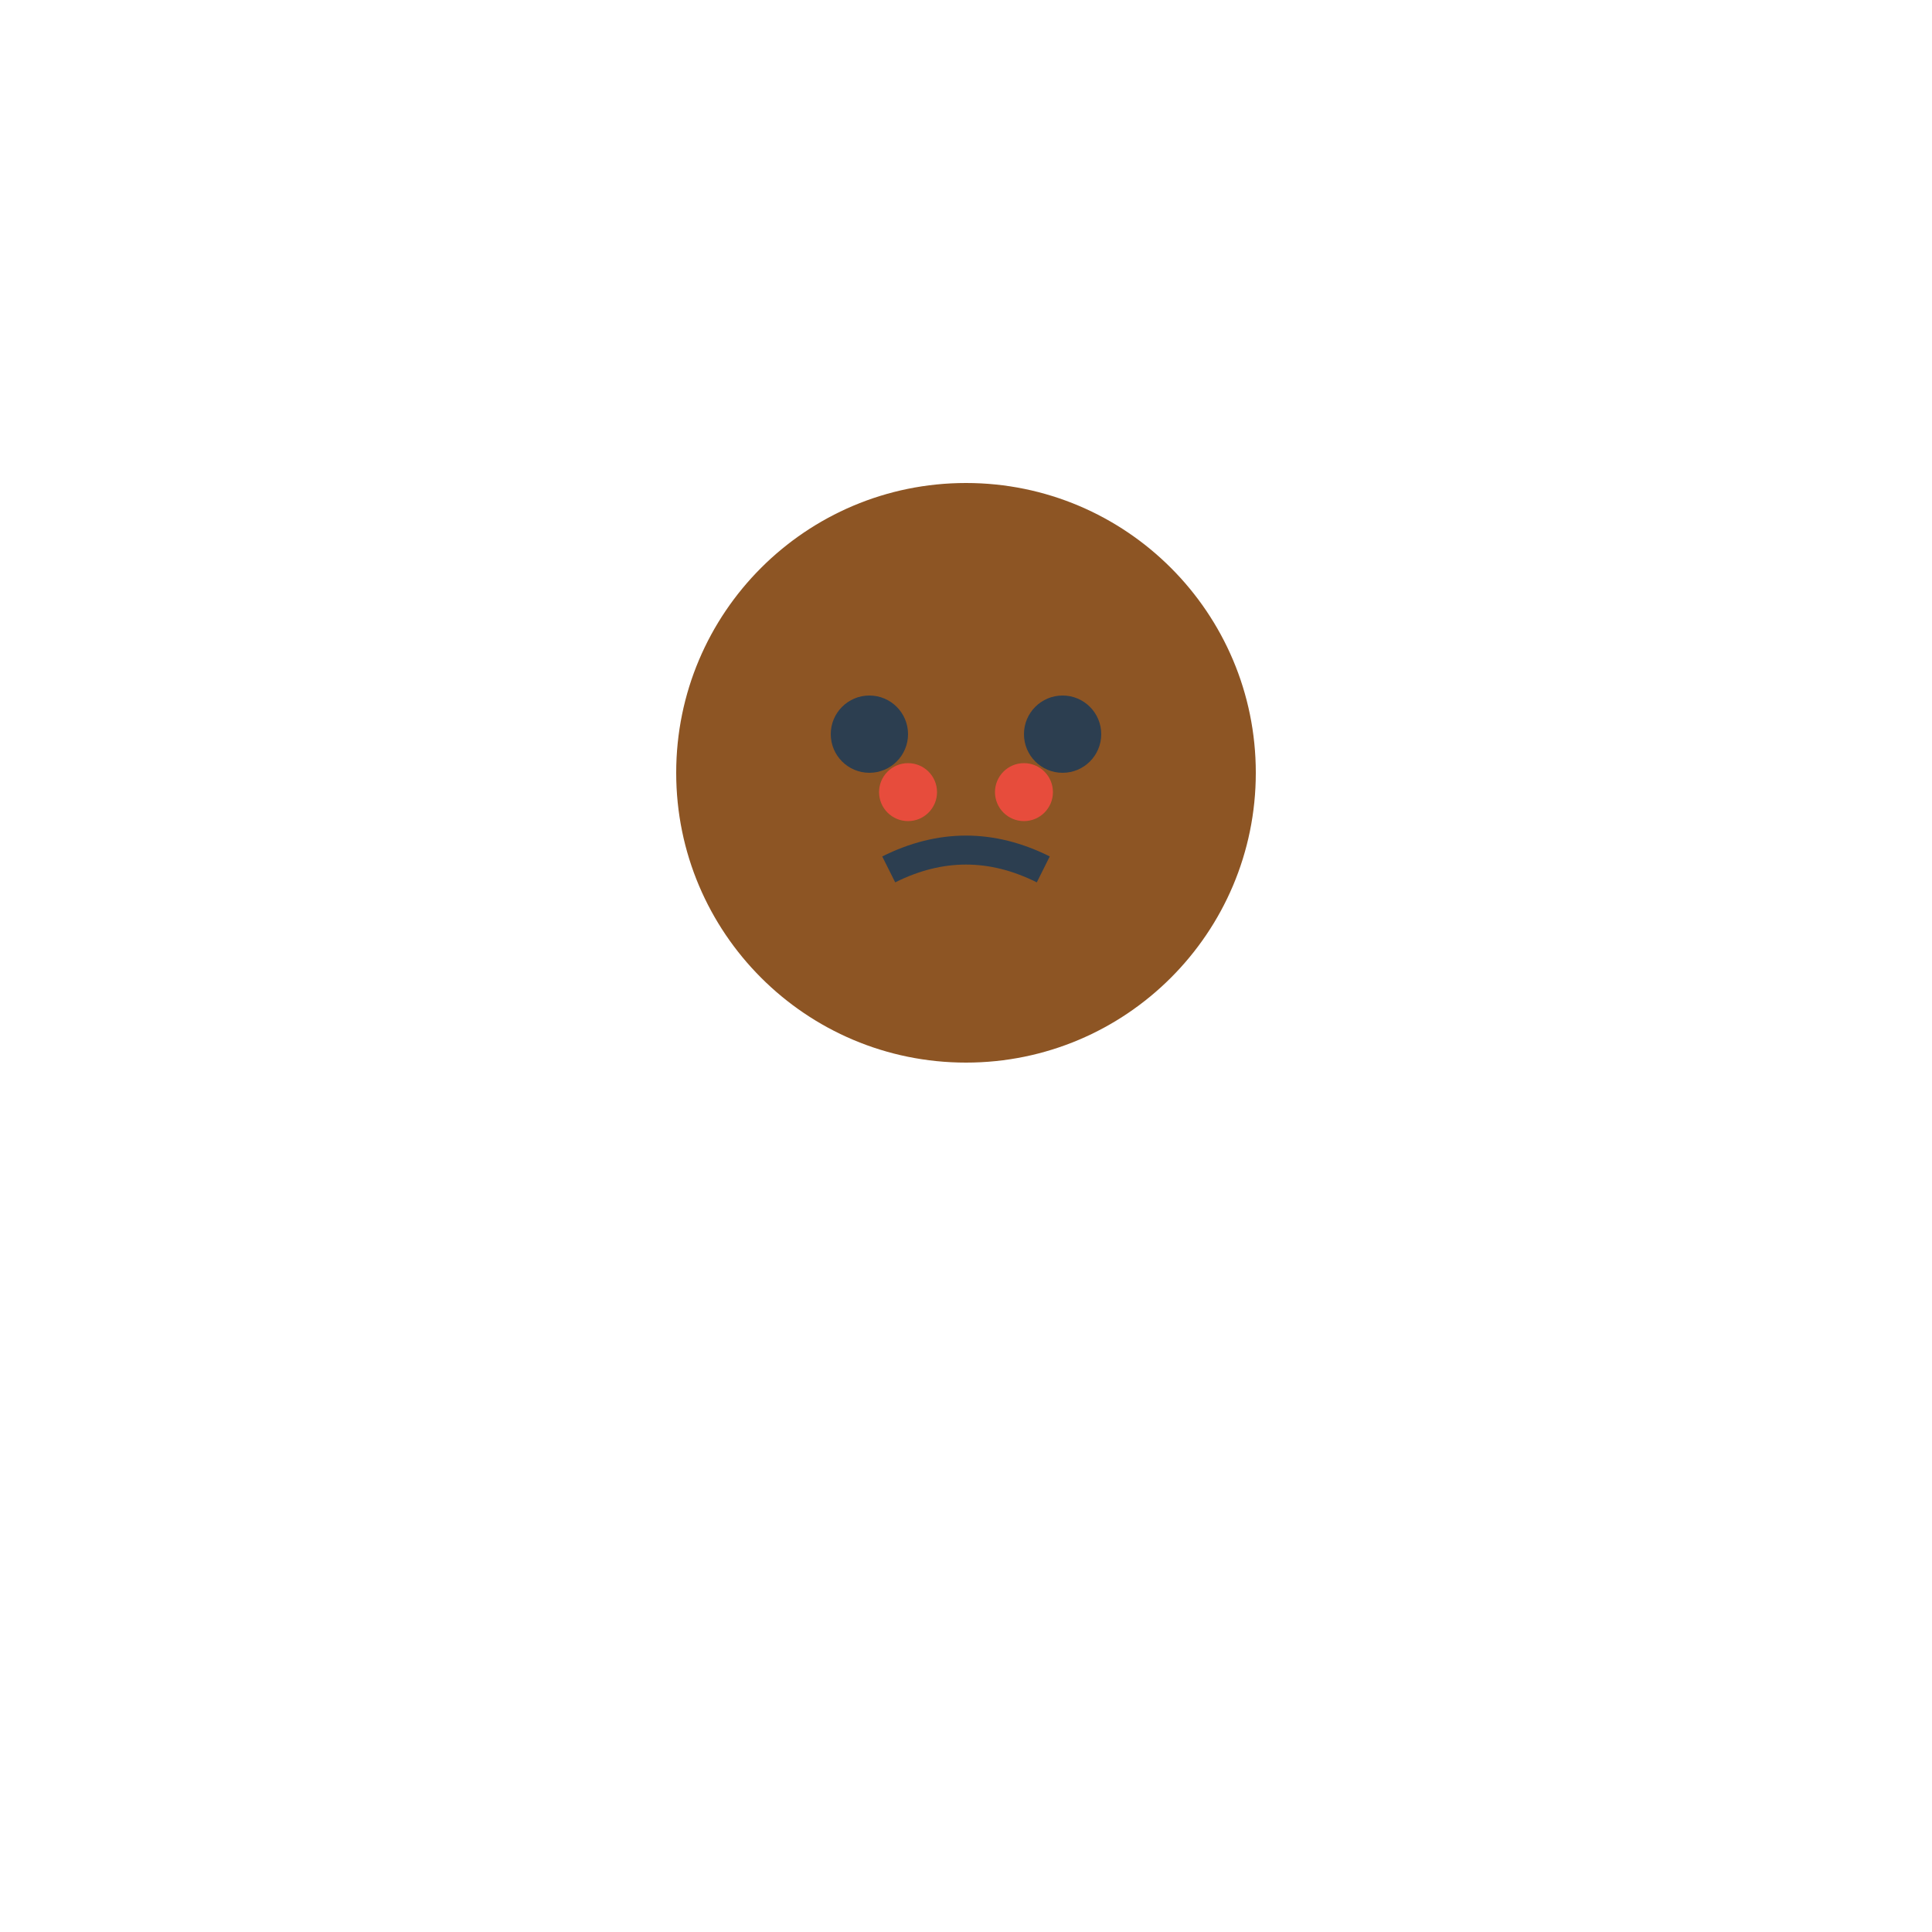
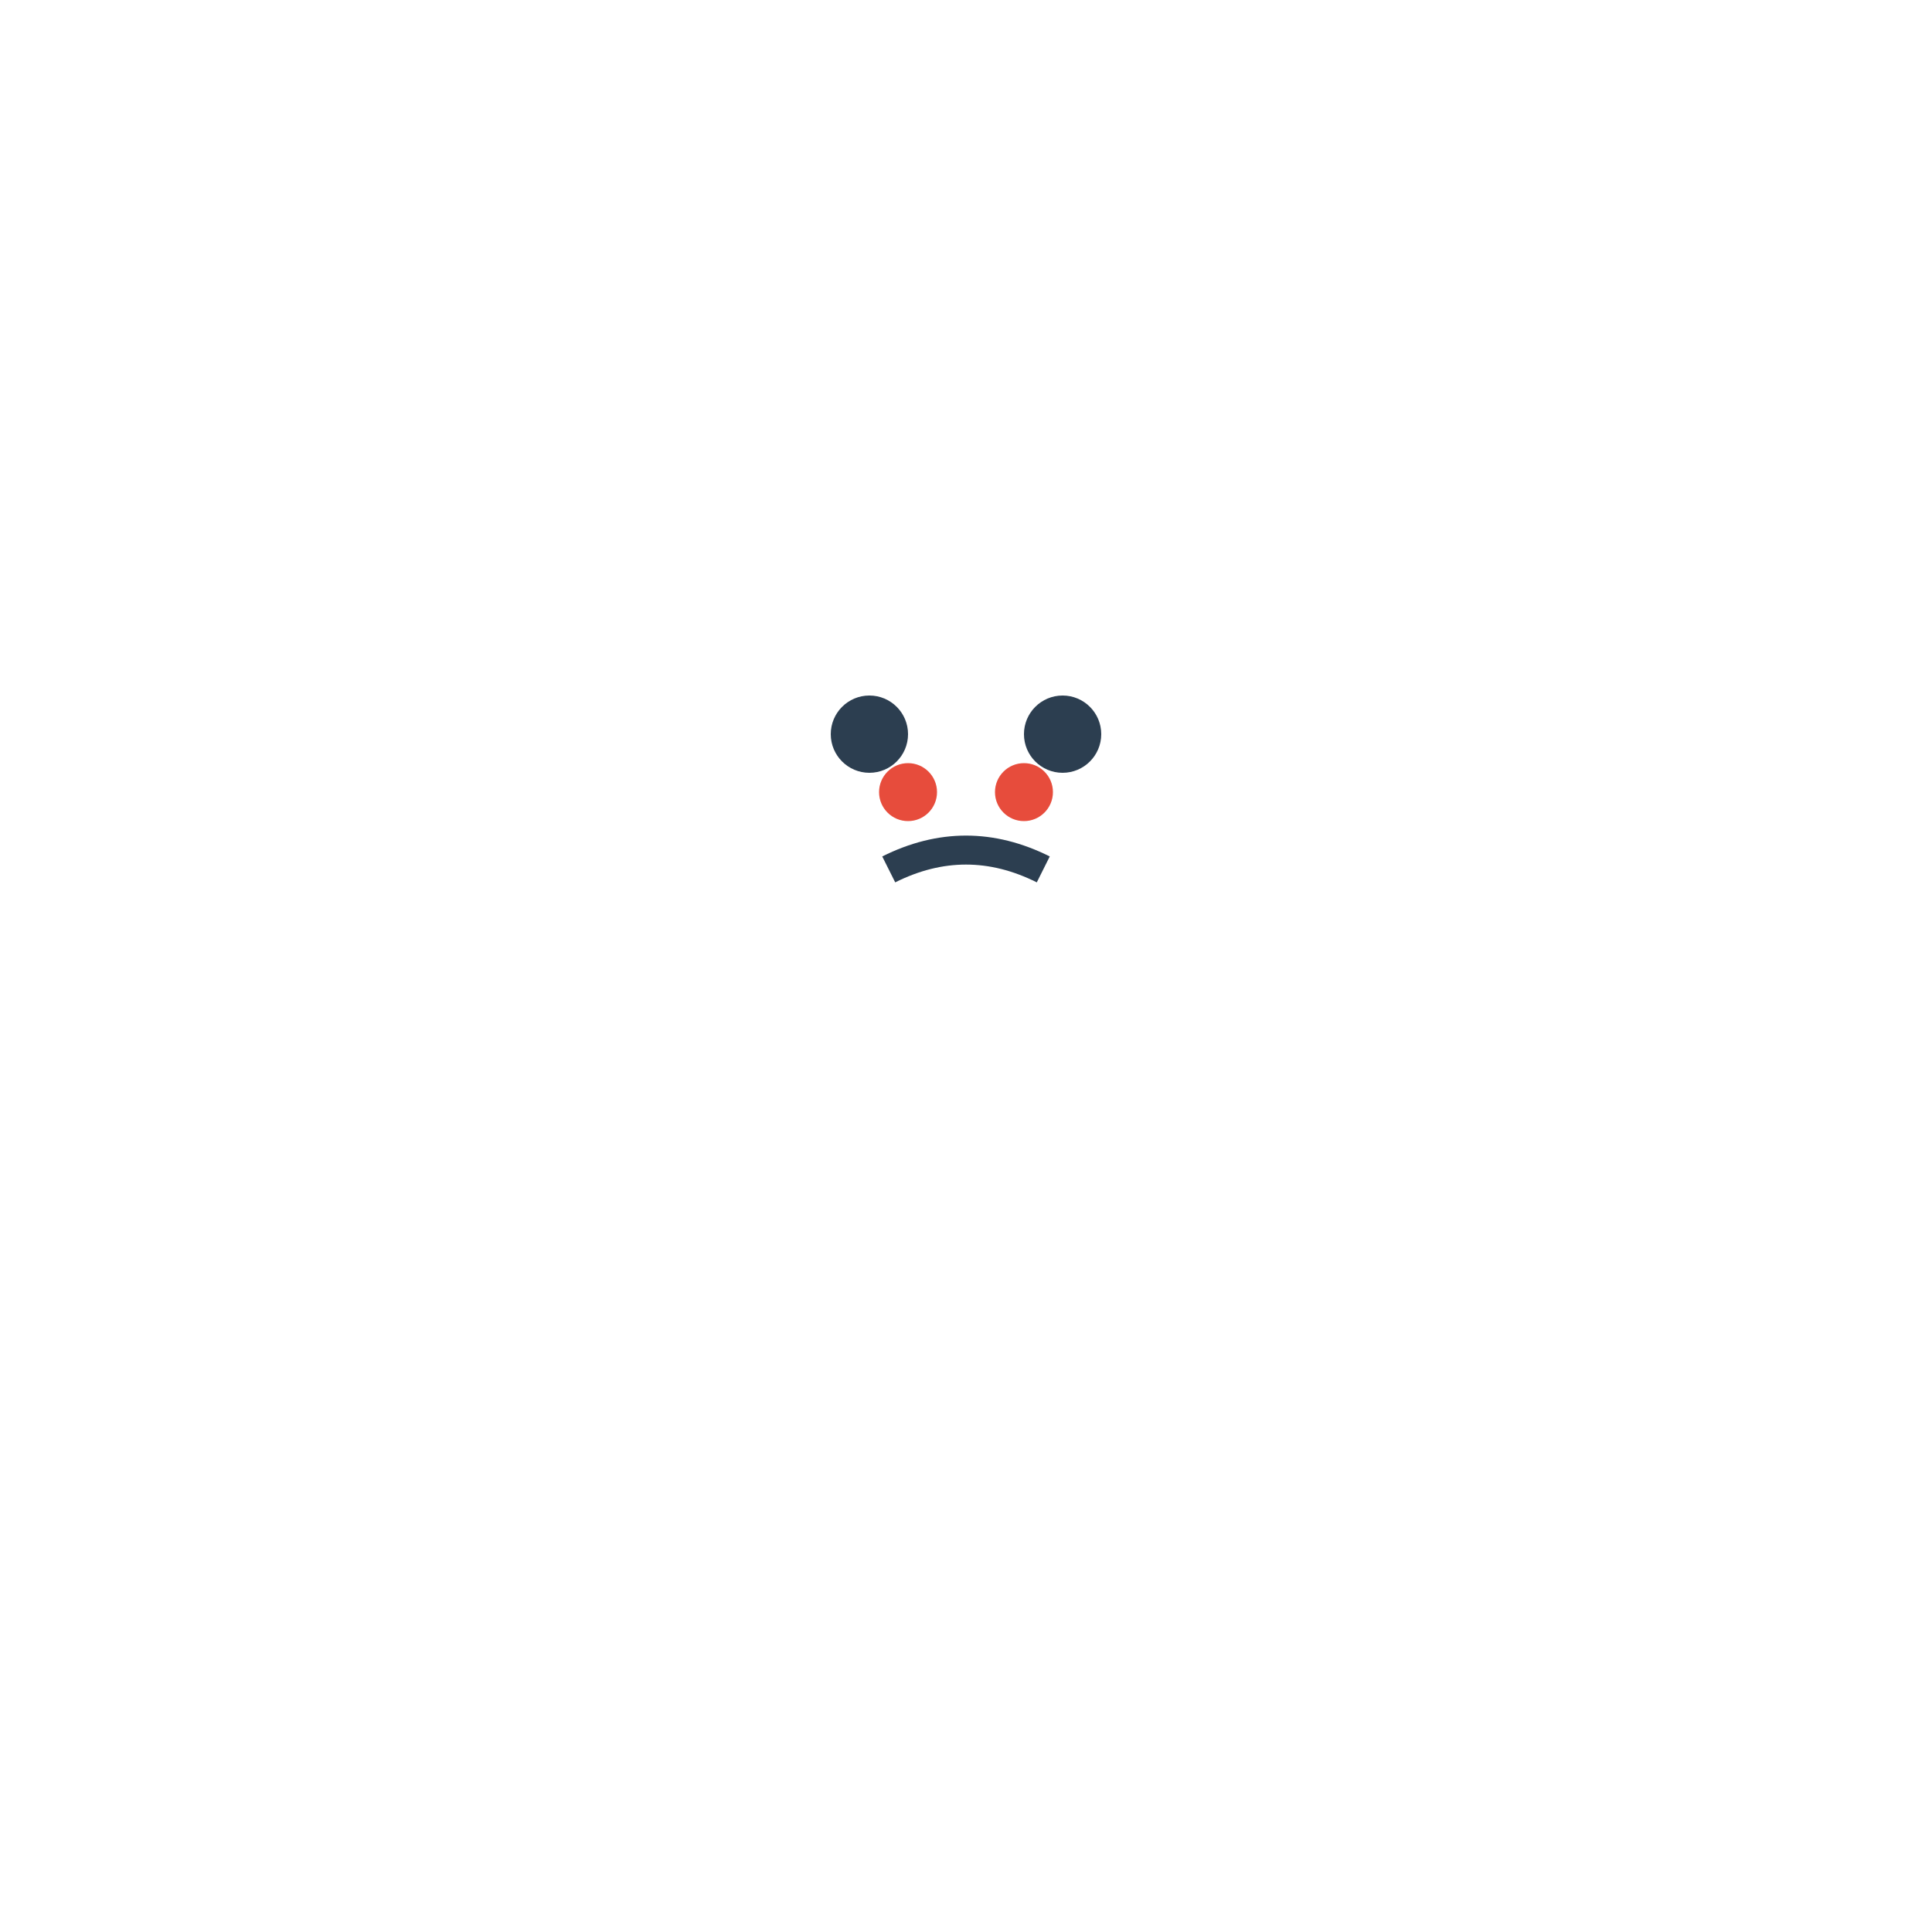
<svg xmlns="http://www.w3.org/2000/svg" viewBox="0 0 100 100">
-   <circle cx="50" cy="40" r="15" fill="#8D5524" />
  <circle cx="45" cy="38" r="2" fill="#2C3E50" />
  <circle cx="55" cy="38" r="2" fill="#2C3E50" />
  <path d="M 46 45 Q 50 43 54 45" stroke="#2C3E50" stroke-width="1.5" fill="none" />
  <circle cx="47" cy="41" r="1.5" fill="#E74C3C" />
  <circle cx="53" cy="41" r="1.5" fill="#E74C3C" />
</svg>
